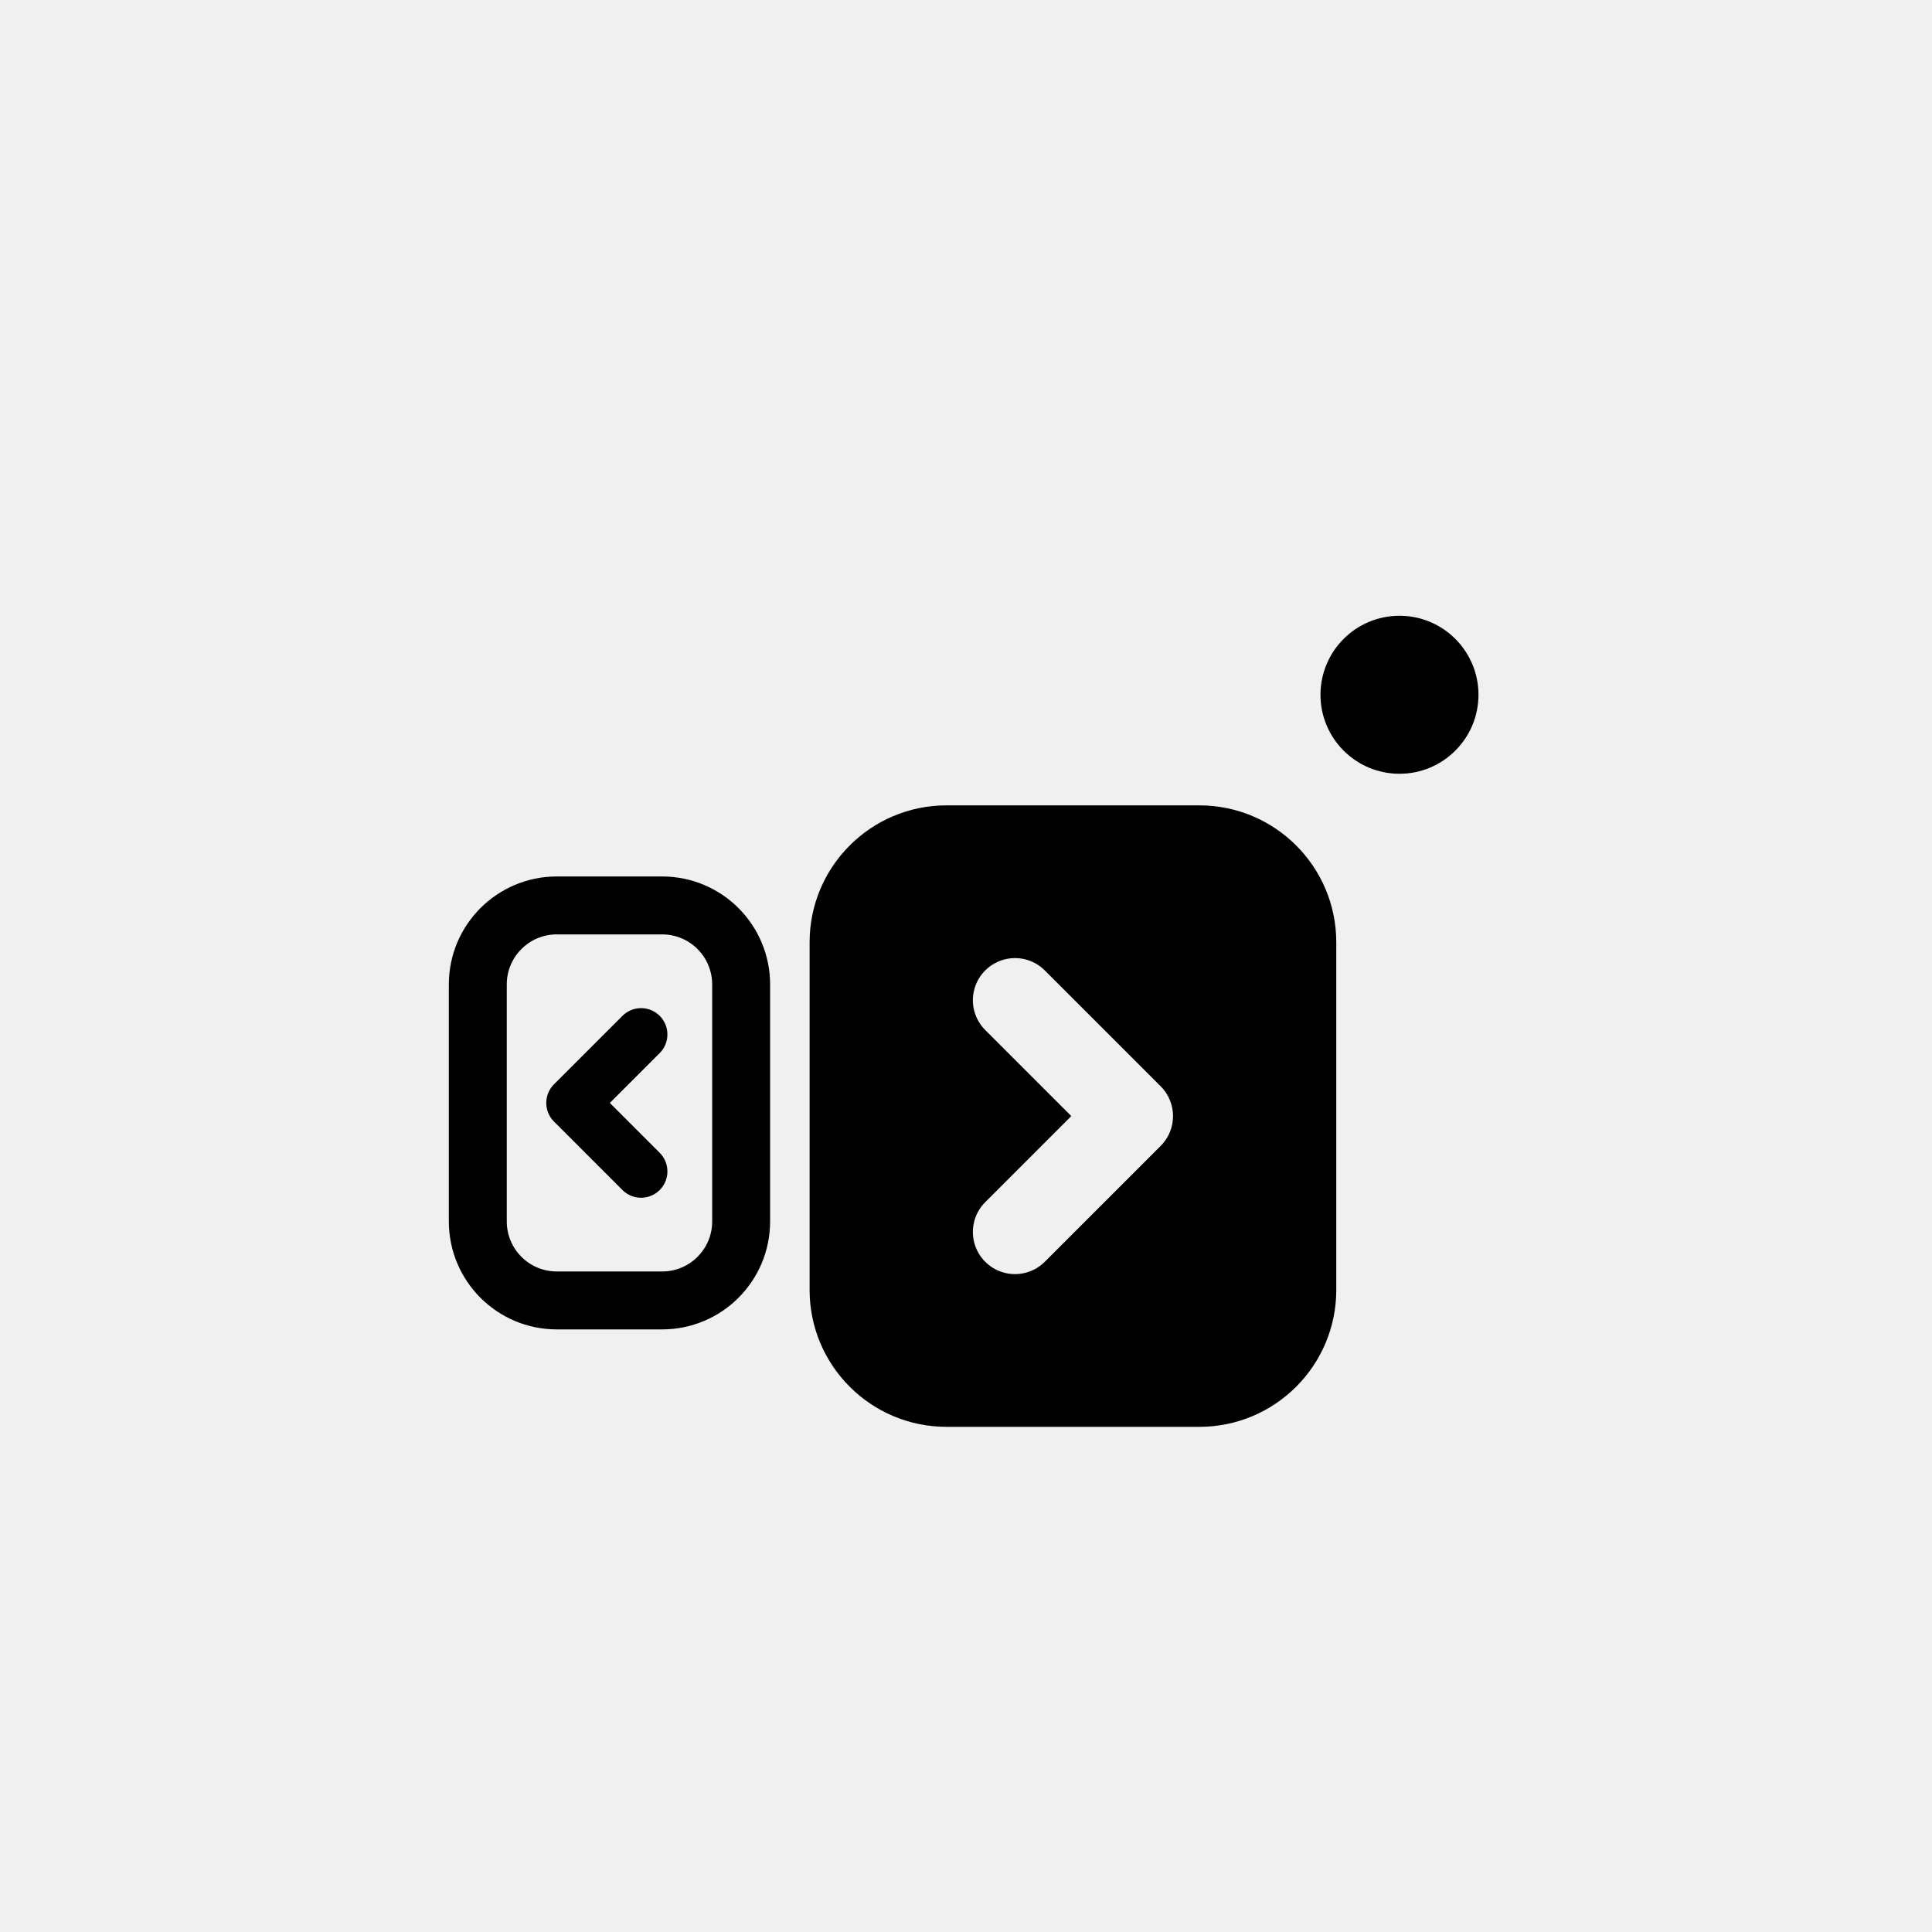
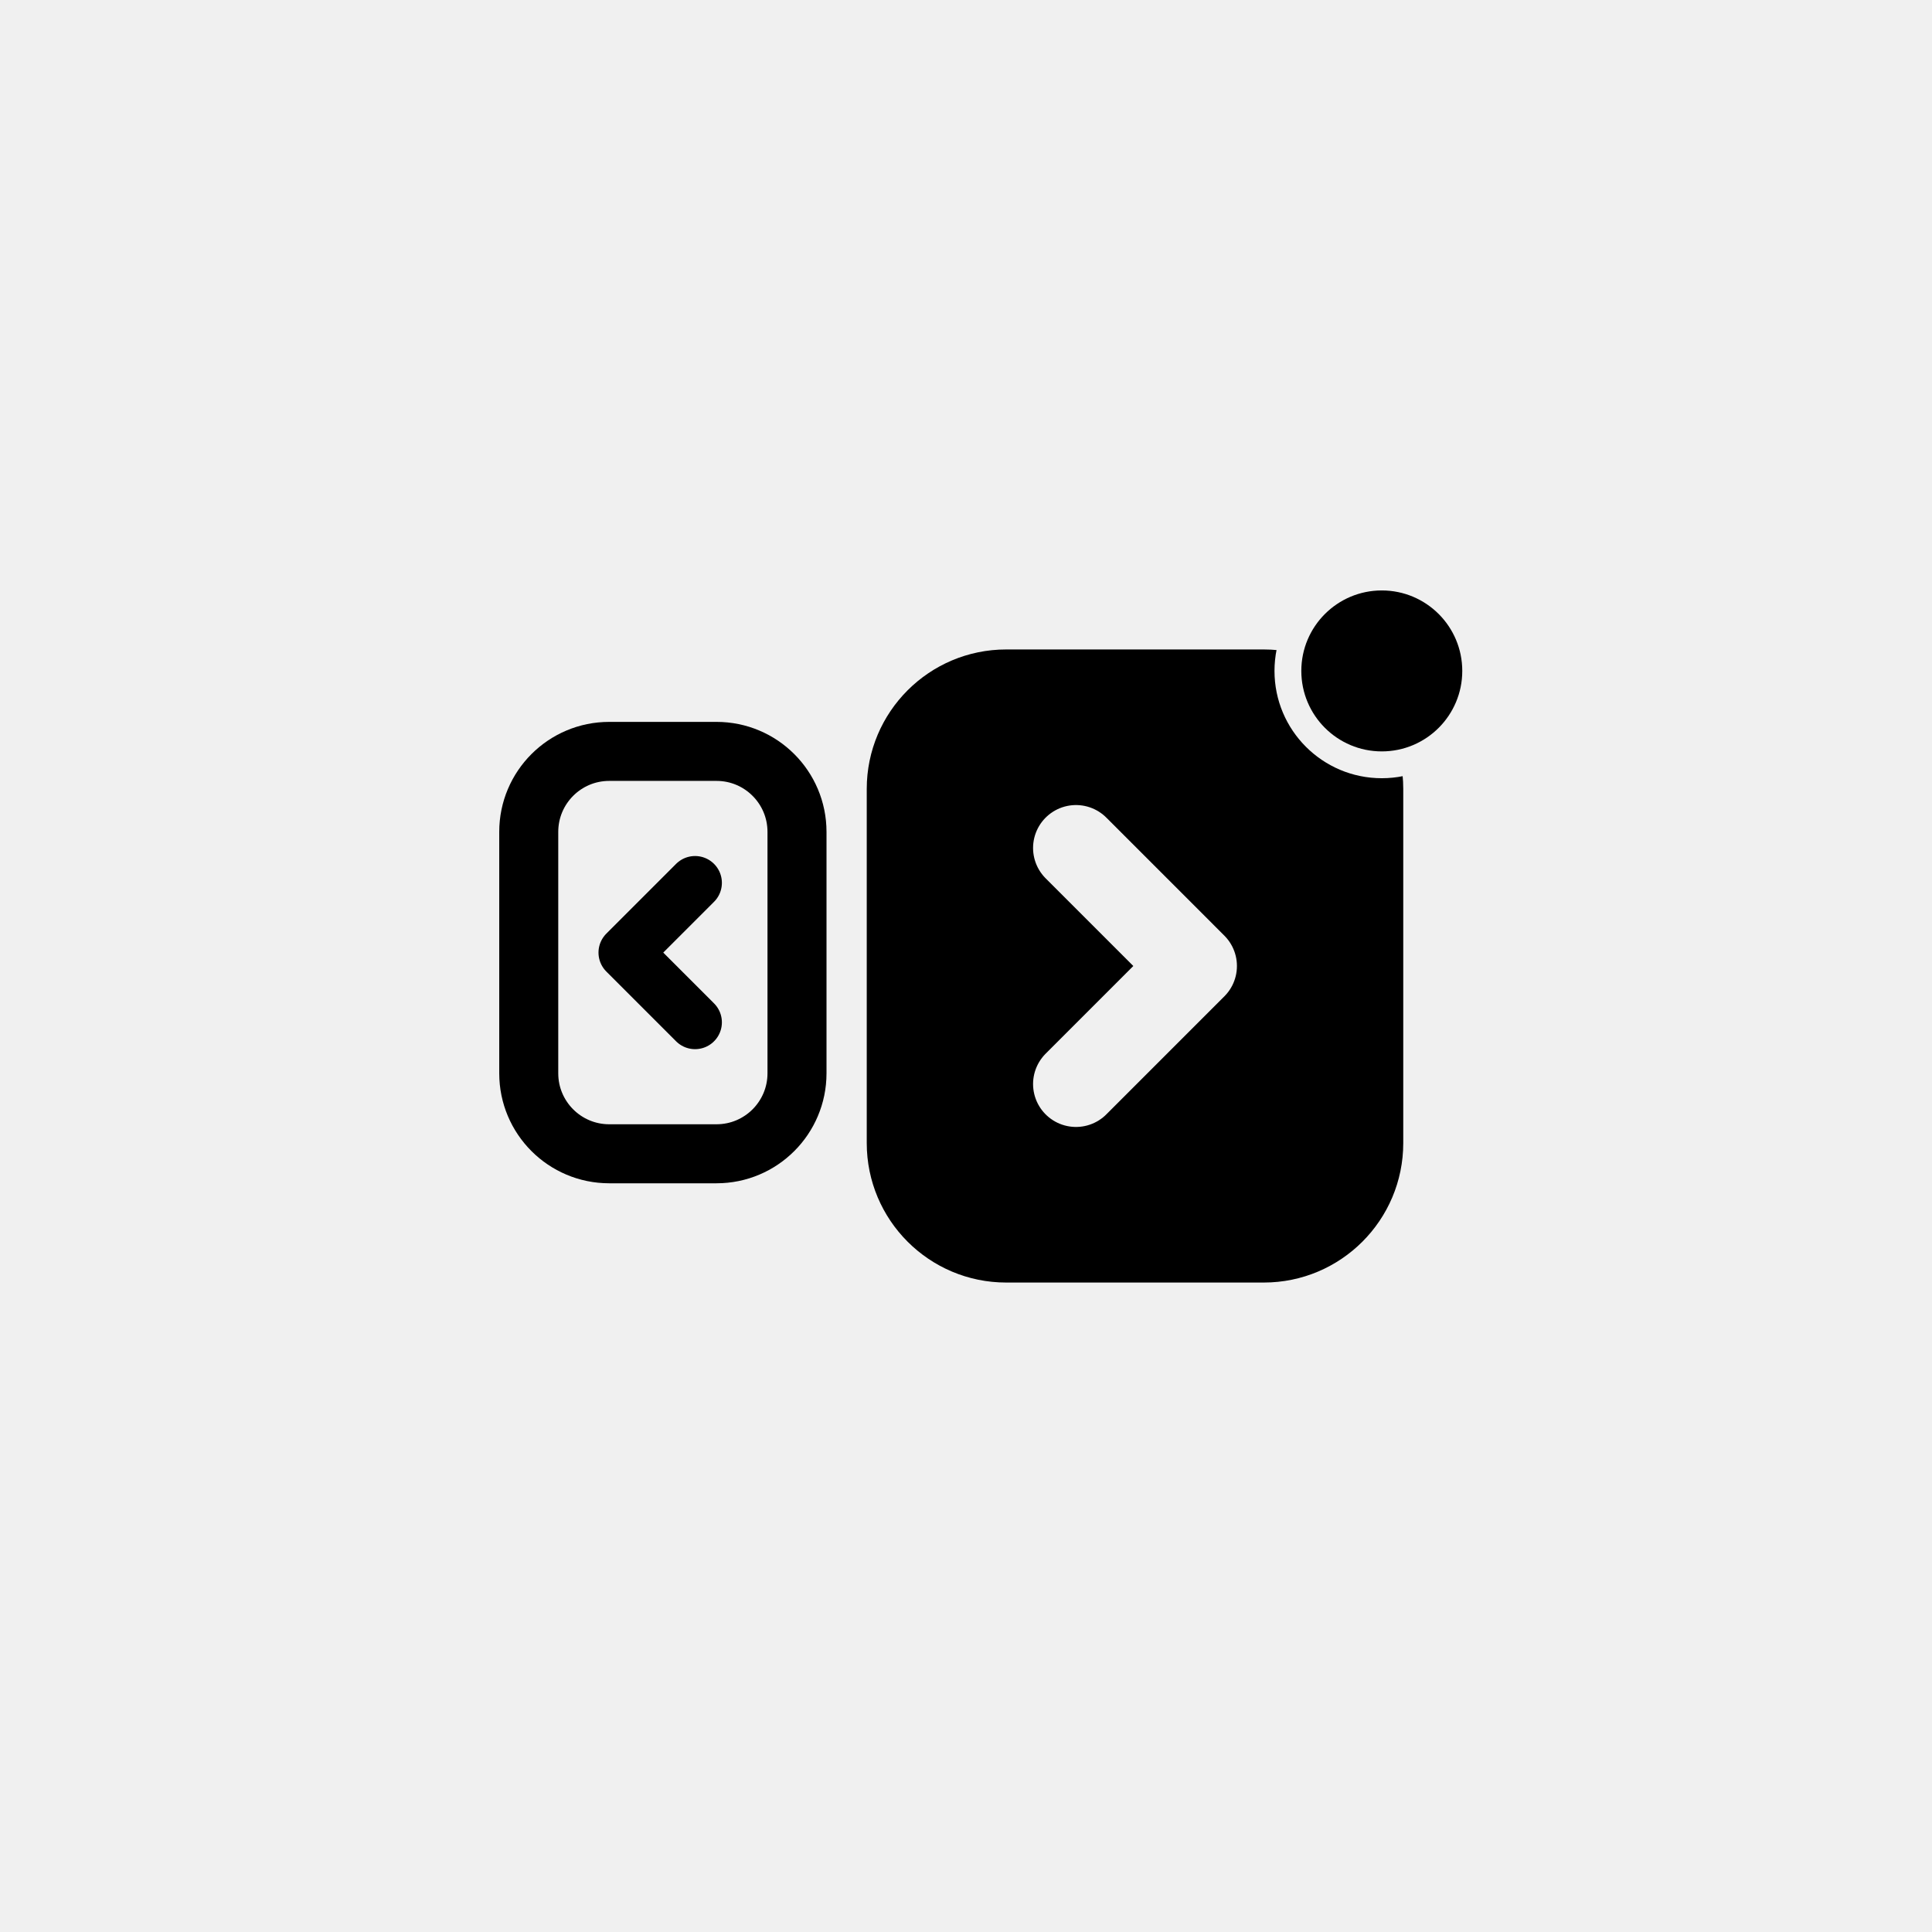
<svg xmlns="http://www.w3.org/2000/svg" viewBox="0 0 108 108" width="108" height="108">
  <defs />
-   <g transform="translate(54 54) scale(0.147206) translate(-255.39 -219.0)">
+   <g transform="translate(54 54) scale(0.149956) translate(-233 -276)">
    <mask id="cut">
      <rect x="0" y="0" width="512" height="512" fill="#FFFFFF" />
      <path d="M274 232 L318 276 L274 320" fill="none" stroke="#000000" stroke-width="32" stroke-linecap="round" stroke-linejoin="round" />
+       <circle cx="388" cy="166" r="40" fill="#000000" />
    </mask>
    <rect x="70" y="196" width="100" height="150" rx="30" fill="none" stroke="#000000" stroke-width="22" />
    <path d="M132 245 L106 271 L132 297" fill="none" stroke="#000000" stroke-width="20" stroke-linecap="round" stroke-linejoin="round" />
    <rect x="196" y="158" width="200" height="236" rx="52" fill="#000000" mask="url(#cut)" />
-     <circle cx="420" cy="116" r="30" fill="#000000" />
+     <circle cx="388" cy="166" r="30" fill="#000000" />
  </g>
</svg>
